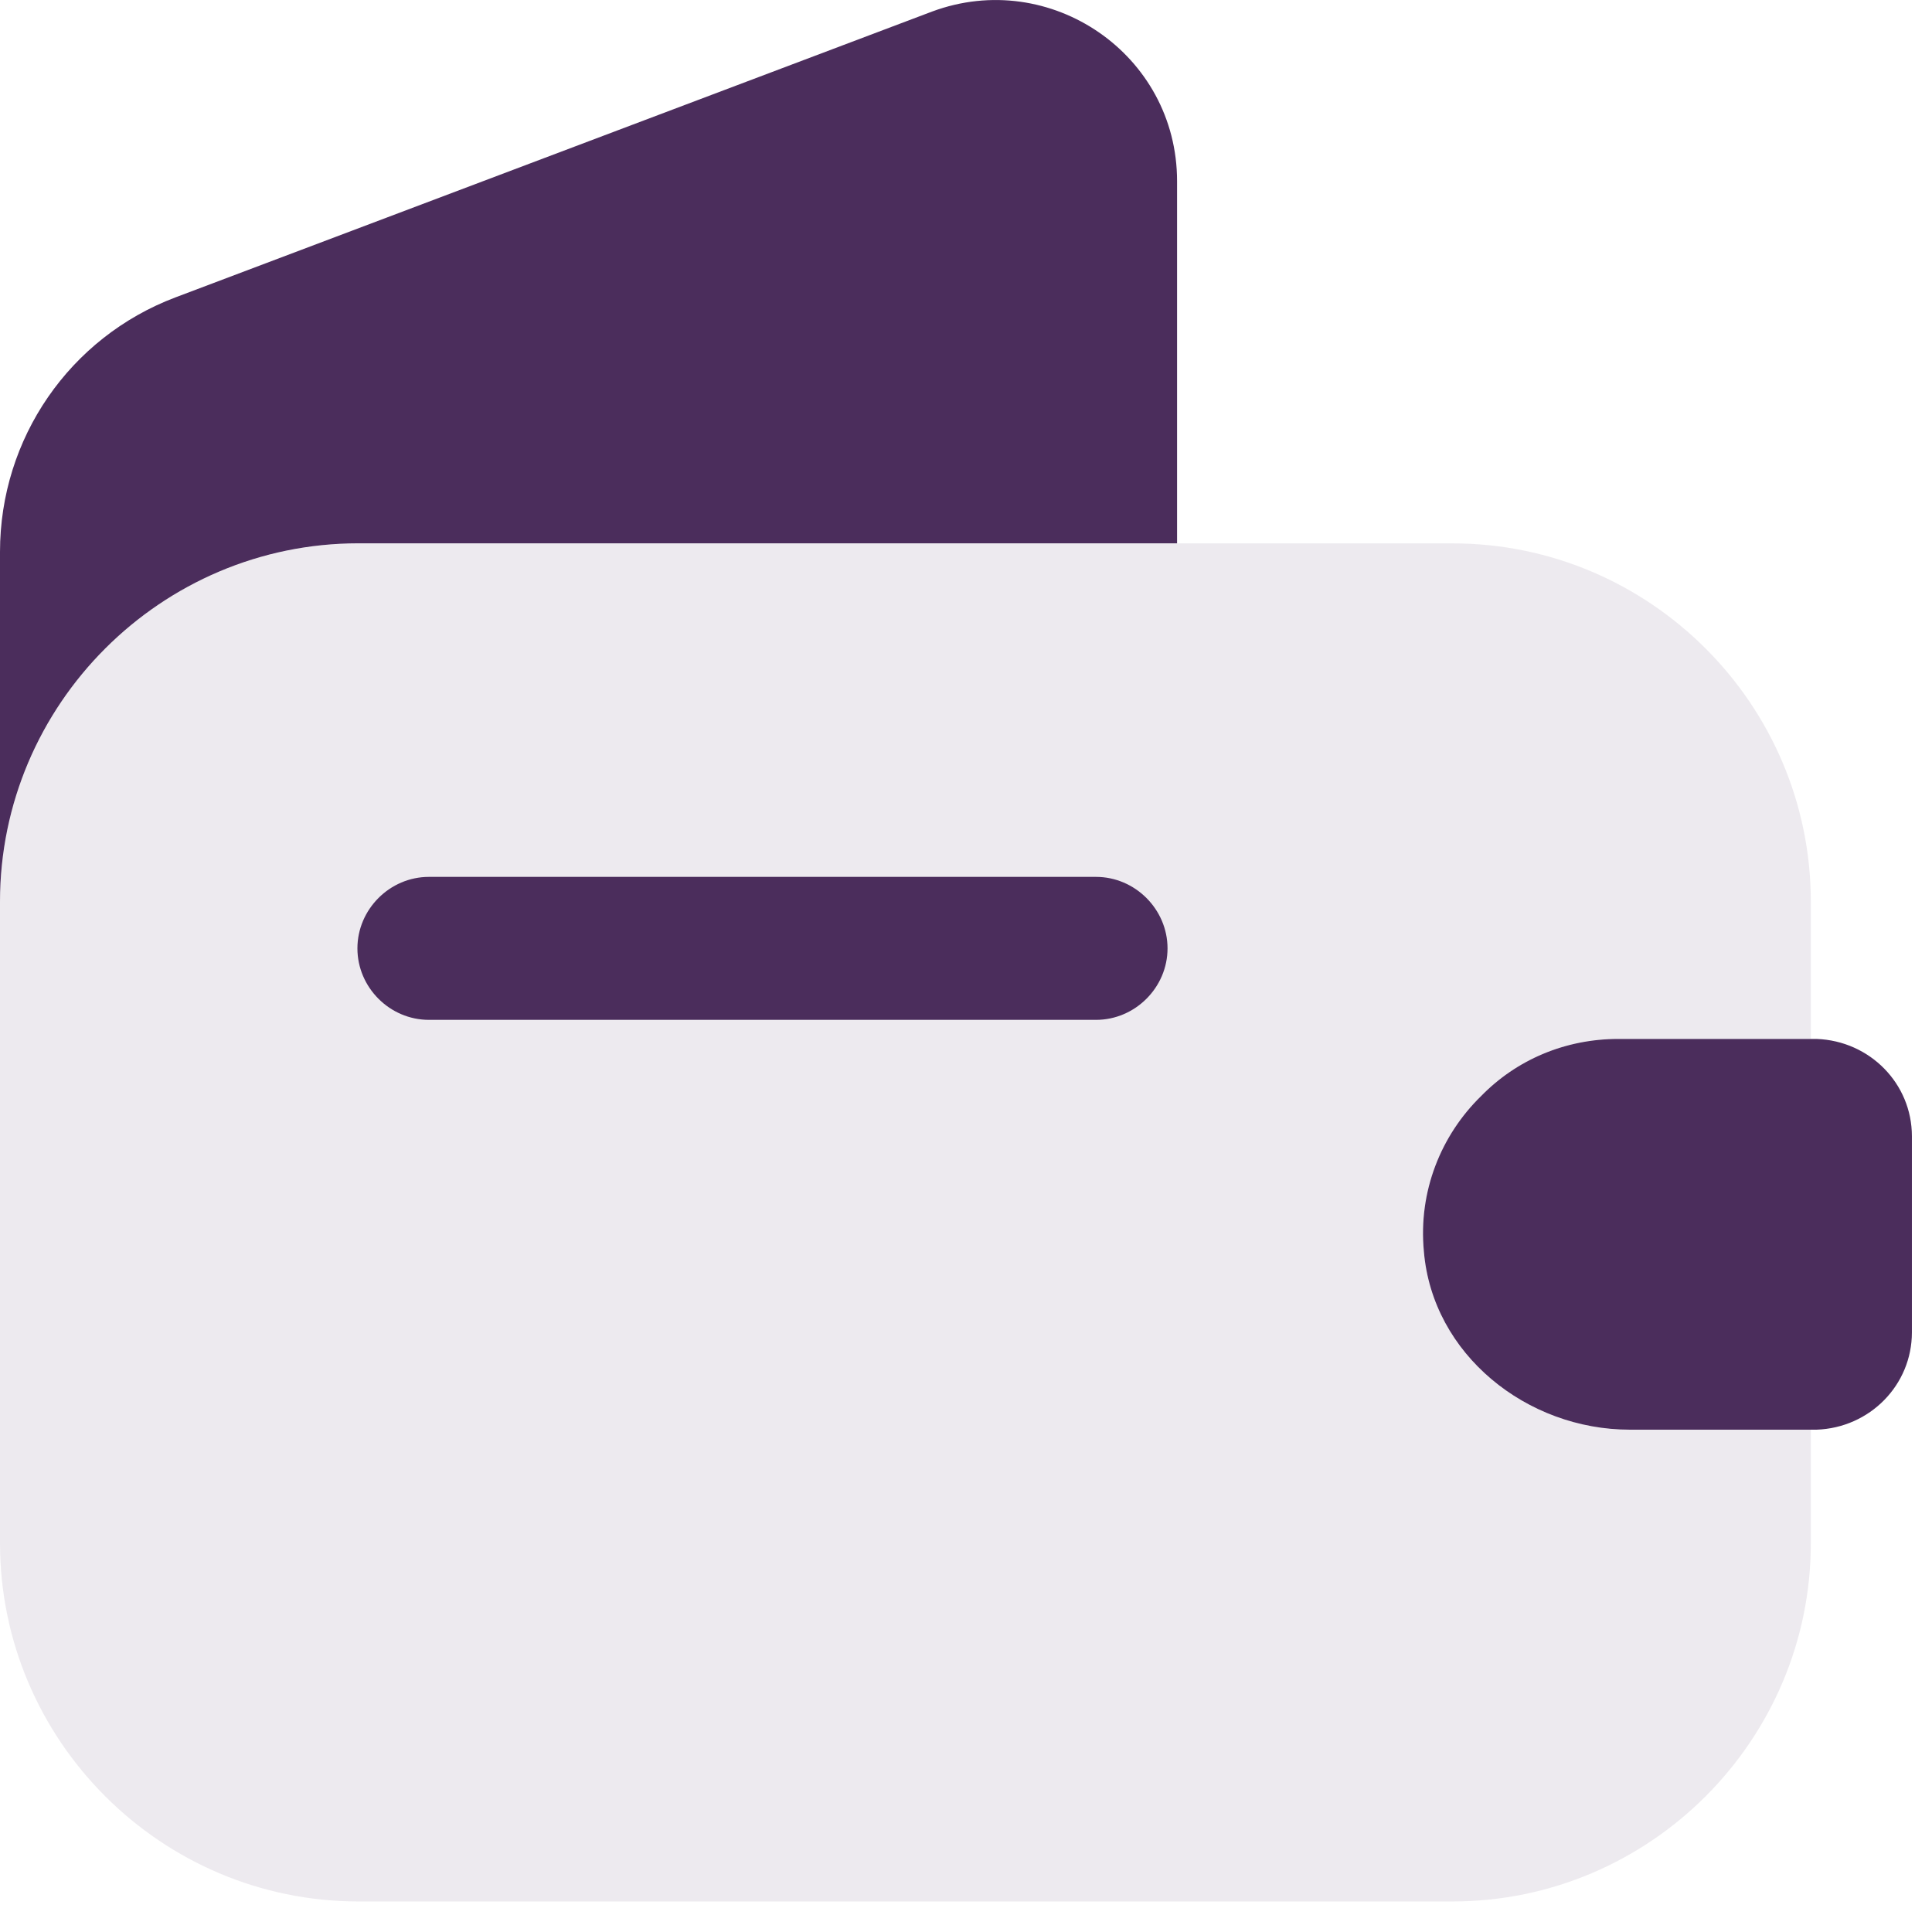
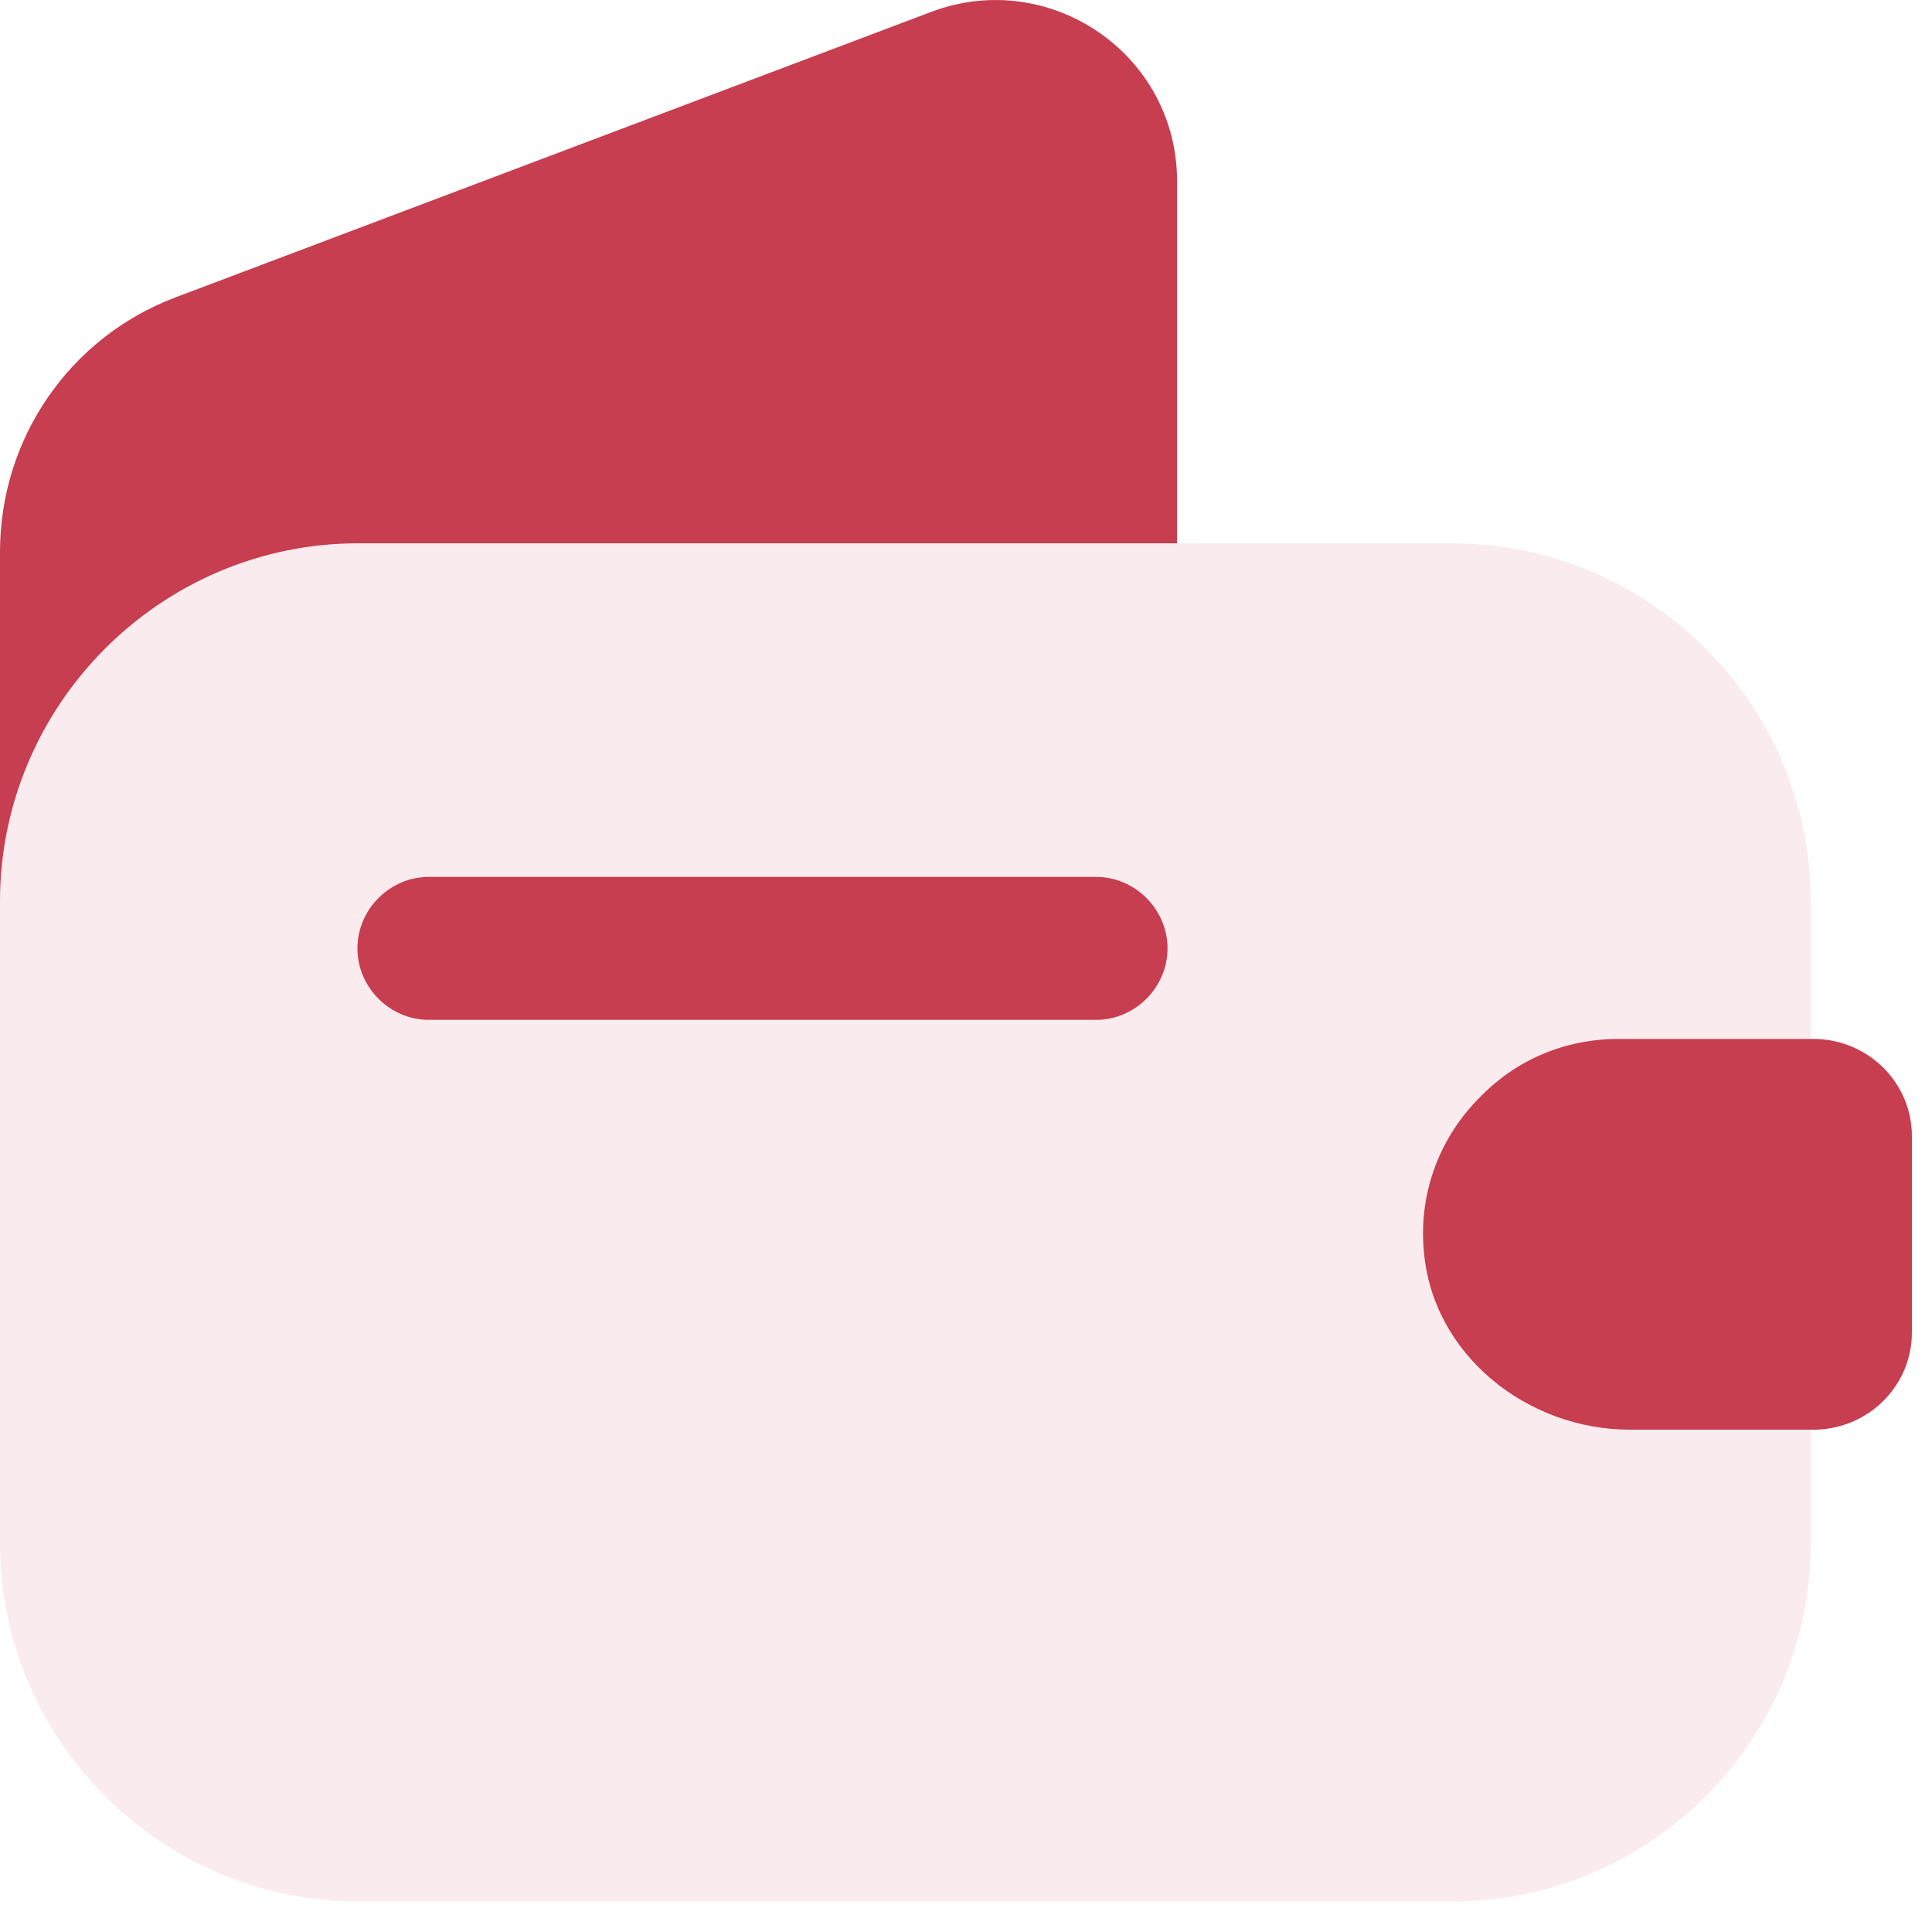
<svg xmlns="http://www.w3.org/2000/svg" width="32" height="32" viewBox="0 0 32 32" fill="none">
-   <path opacity="0.1" d="M24.531 18.155C23.868 18.803 23.489 19.734 23.584 20.729C23.726 22.433 25.289 23.68 26.994 23.68H29.993V25.559C29.993 28.827 27.326 31.494 24.058 31.494H5.936C2.668 31.494 0 28.827 0 25.559V14.935C0 11.667 2.668 9 5.936 9H24.058C27.326 9 29.993 11.667 29.993 14.935V17.208H26.805C25.921 17.208 25.116 17.555 24.531 18.155Z" fill="#4B2D5C" />
-   <path d="M19.496 3.001V8.999H5.936C2.668 8.999 0 11.667 0 14.935V9.141C0 7.263 1.152 5.589 2.905 4.926L15.439 0.191C17.396 -0.535 19.496 0.901 19.496 3.001Z" fill="#4B2D5C" />
-   <path d="M31.667 18.818V22.07C31.667 22.938 30.972 23.649 30.088 23.68H26.994C25.289 23.68 23.726 22.433 23.584 20.728C23.489 19.734 23.868 18.802 24.531 18.155C25.116 17.555 25.921 17.208 26.805 17.208H30.088C30.972 17.24 31.667 17.95 31.667 18.818Z" fill="#4B2D5C" />
-   <path d="M18.154 16.892H7.104C6.456 16.892 5.92 16.356 5.92 15.708C5.92 15.061 6.456 14.524 7.104 14.524H18.154C18.801 14.524 19.338 15.061 19.338 15.708C19.338 16.356 18.801 16.892 18.154 16.892Z" fill="#4B2D5C" />
+   <path opacity="0.1" d="M24.531 18.155C23.868 18.803 23.489 19.734 23.584 20.729C23.726 22.433 25.289 23.68 26.994 23.68H29.993V25.559C29.993 28.827 27.326 31.494 24.058 31.494H5.936C2.668 31.494 0 28.827 0 25.559V14.935C0 11.667 2.668 9 5.936 9H24.058C27.326 9 29.993 11.667 29.993 14.935V17.208H26.805C25.921 17.208 25.116 17.555 24.531 18.155Z" fill="#C73E51" />
+   <path d="M19.496 3.001V8.999H5.936C2.668 8.999 0 11.667 0 14.935V9.141C0 7.263 1.152 5.589 2.905 4.926L15.439 0.191C17.396 -0.535 19.496 0.901 19.496 3.001Z" fill="#C73E51" />
+   <path d="M31.667 18.818V22.07C31.667 22.938 30.972 23.649 30.088 23.68H26.994C25.289 23.68 23.726 22.433 23.584 20.728C23.489 19.734 23.868 18.802 24.531 18.155C25.116 17.555 25.921 17.208 26.805 17.208H30.088C30.972 17.24 31.667 17.95 31.667 18.818Z" fill="#C73E51" />
+   <path d="M18.154 16.892H7.104C6.456 16.892 5.92 16.356 5.92 15.708C5.92 15.061 6.456 14.524 7.104 14.524H18.154C18.801 14.524 19.338 15.061 19.338 15.708C19.338 16.356 18.801 16.892 18.154 16.892Z" fill="#C73E51" />
</svg>
